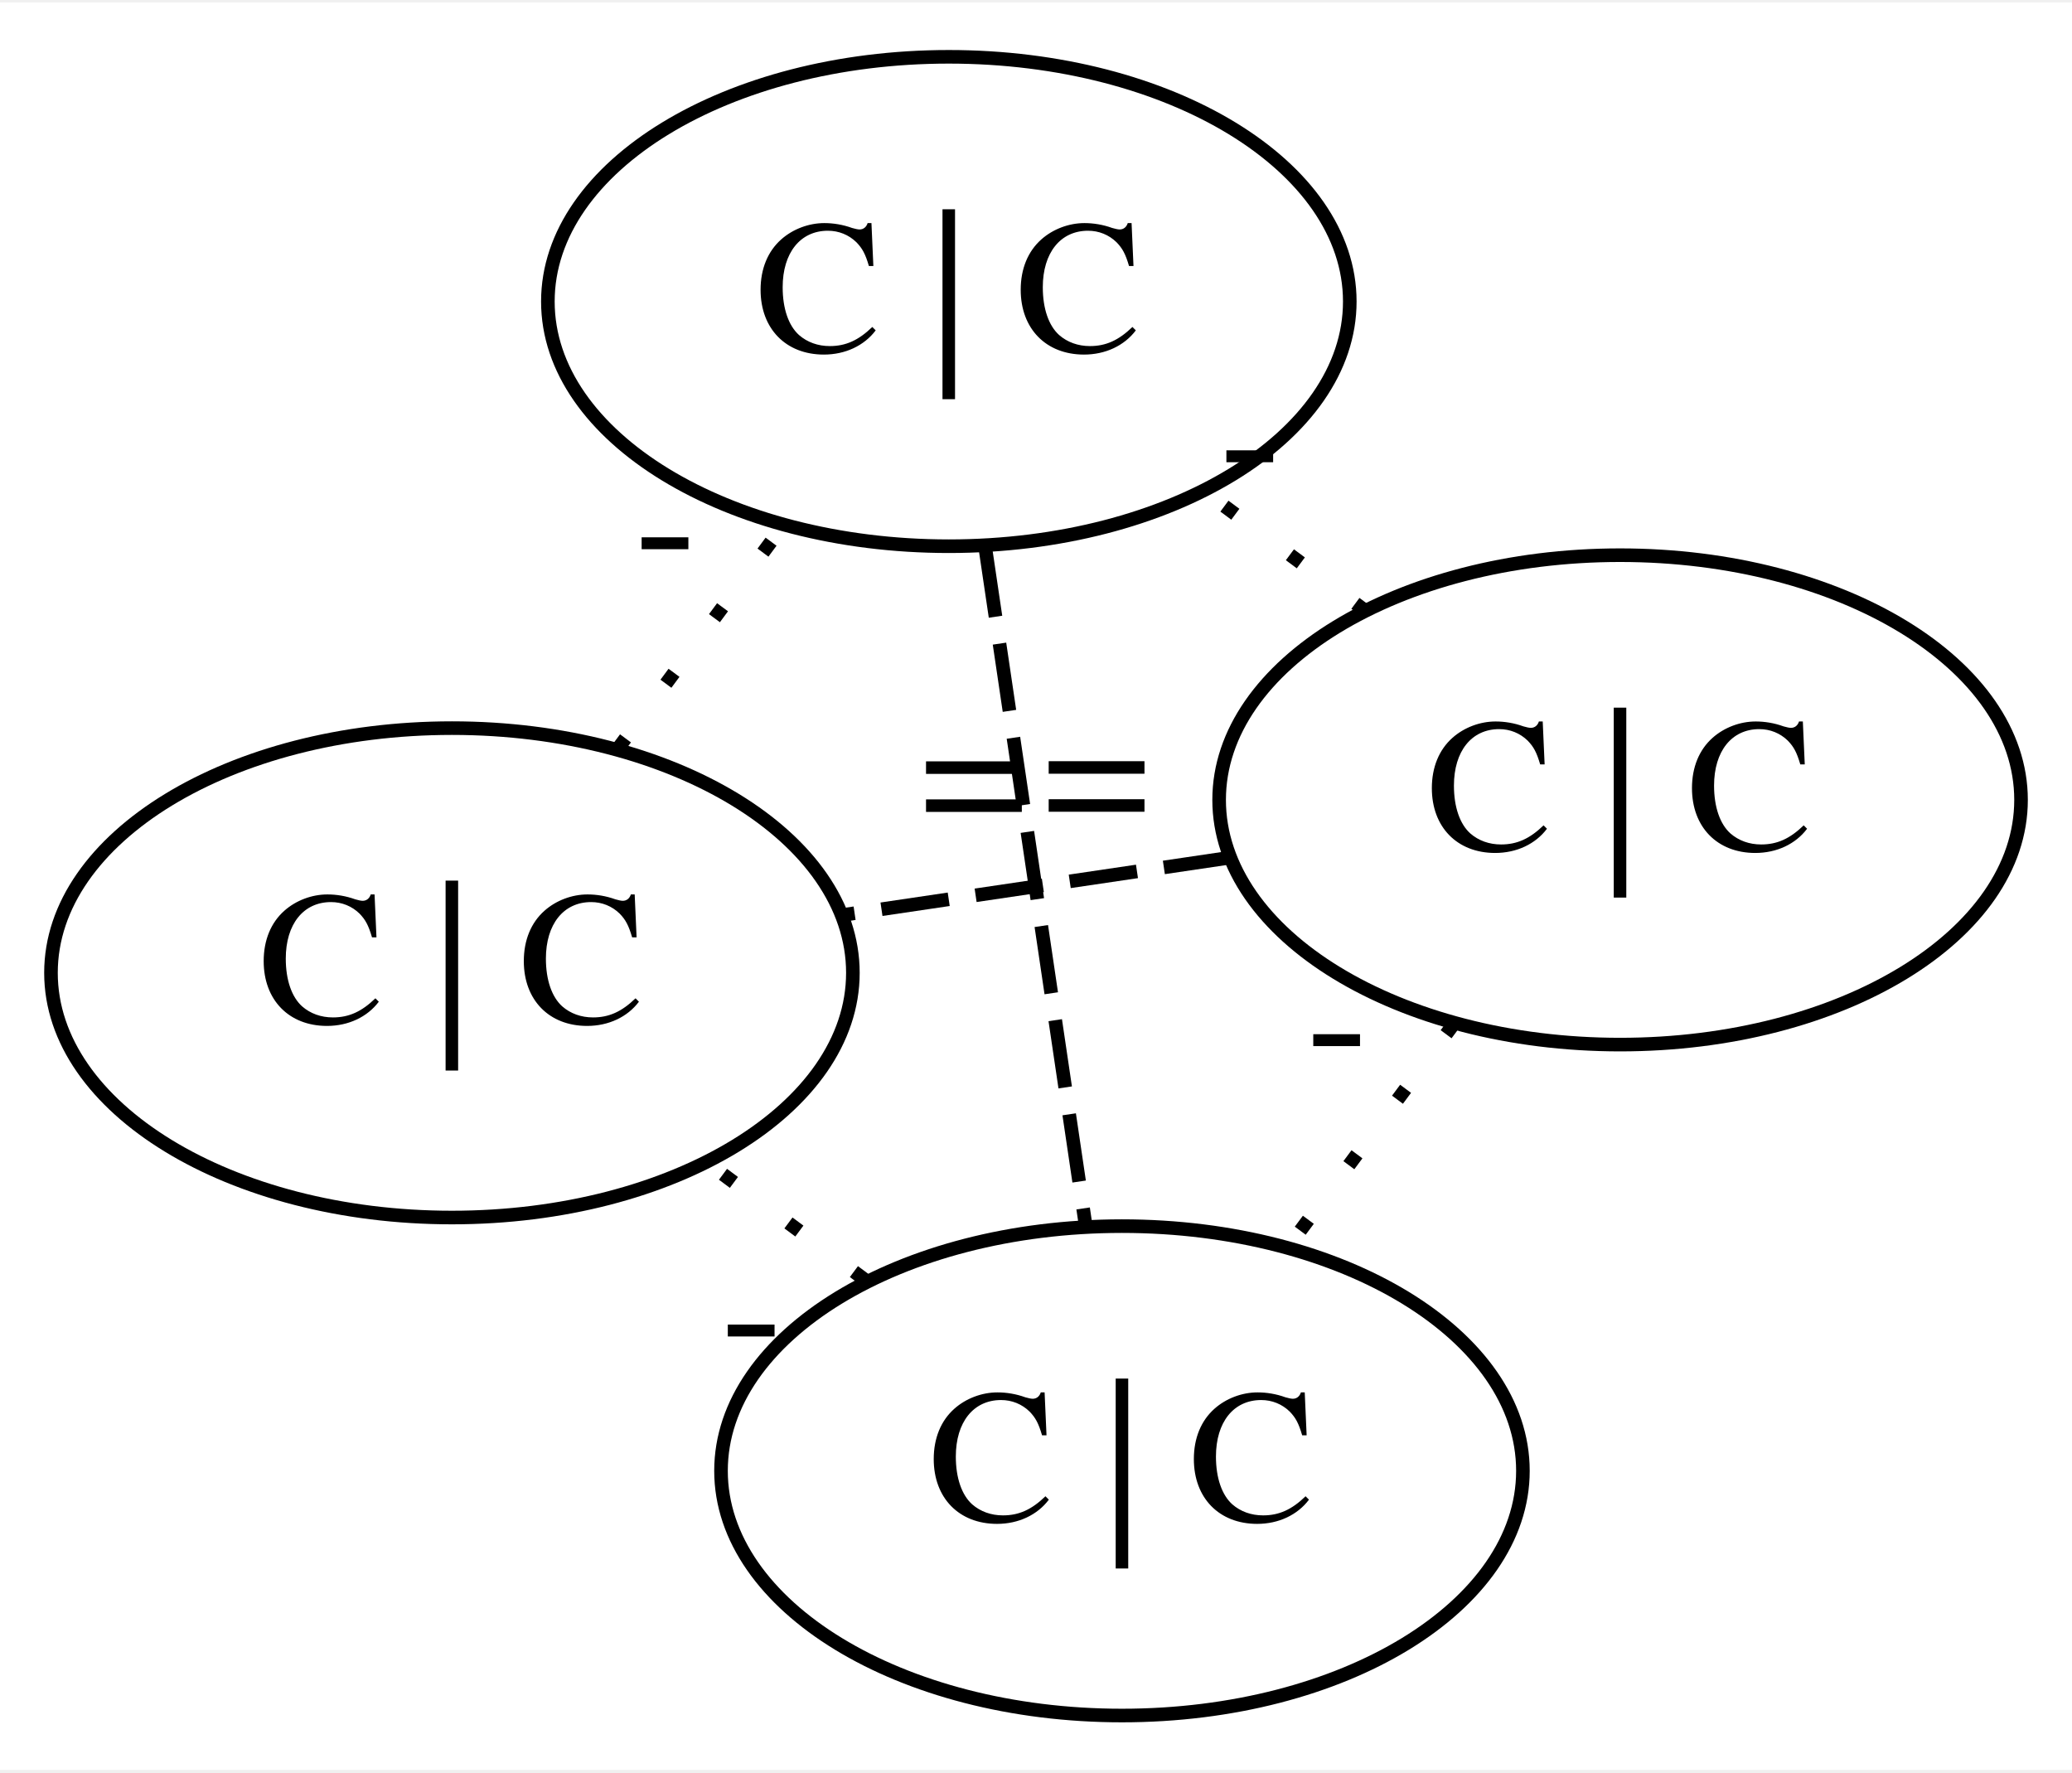
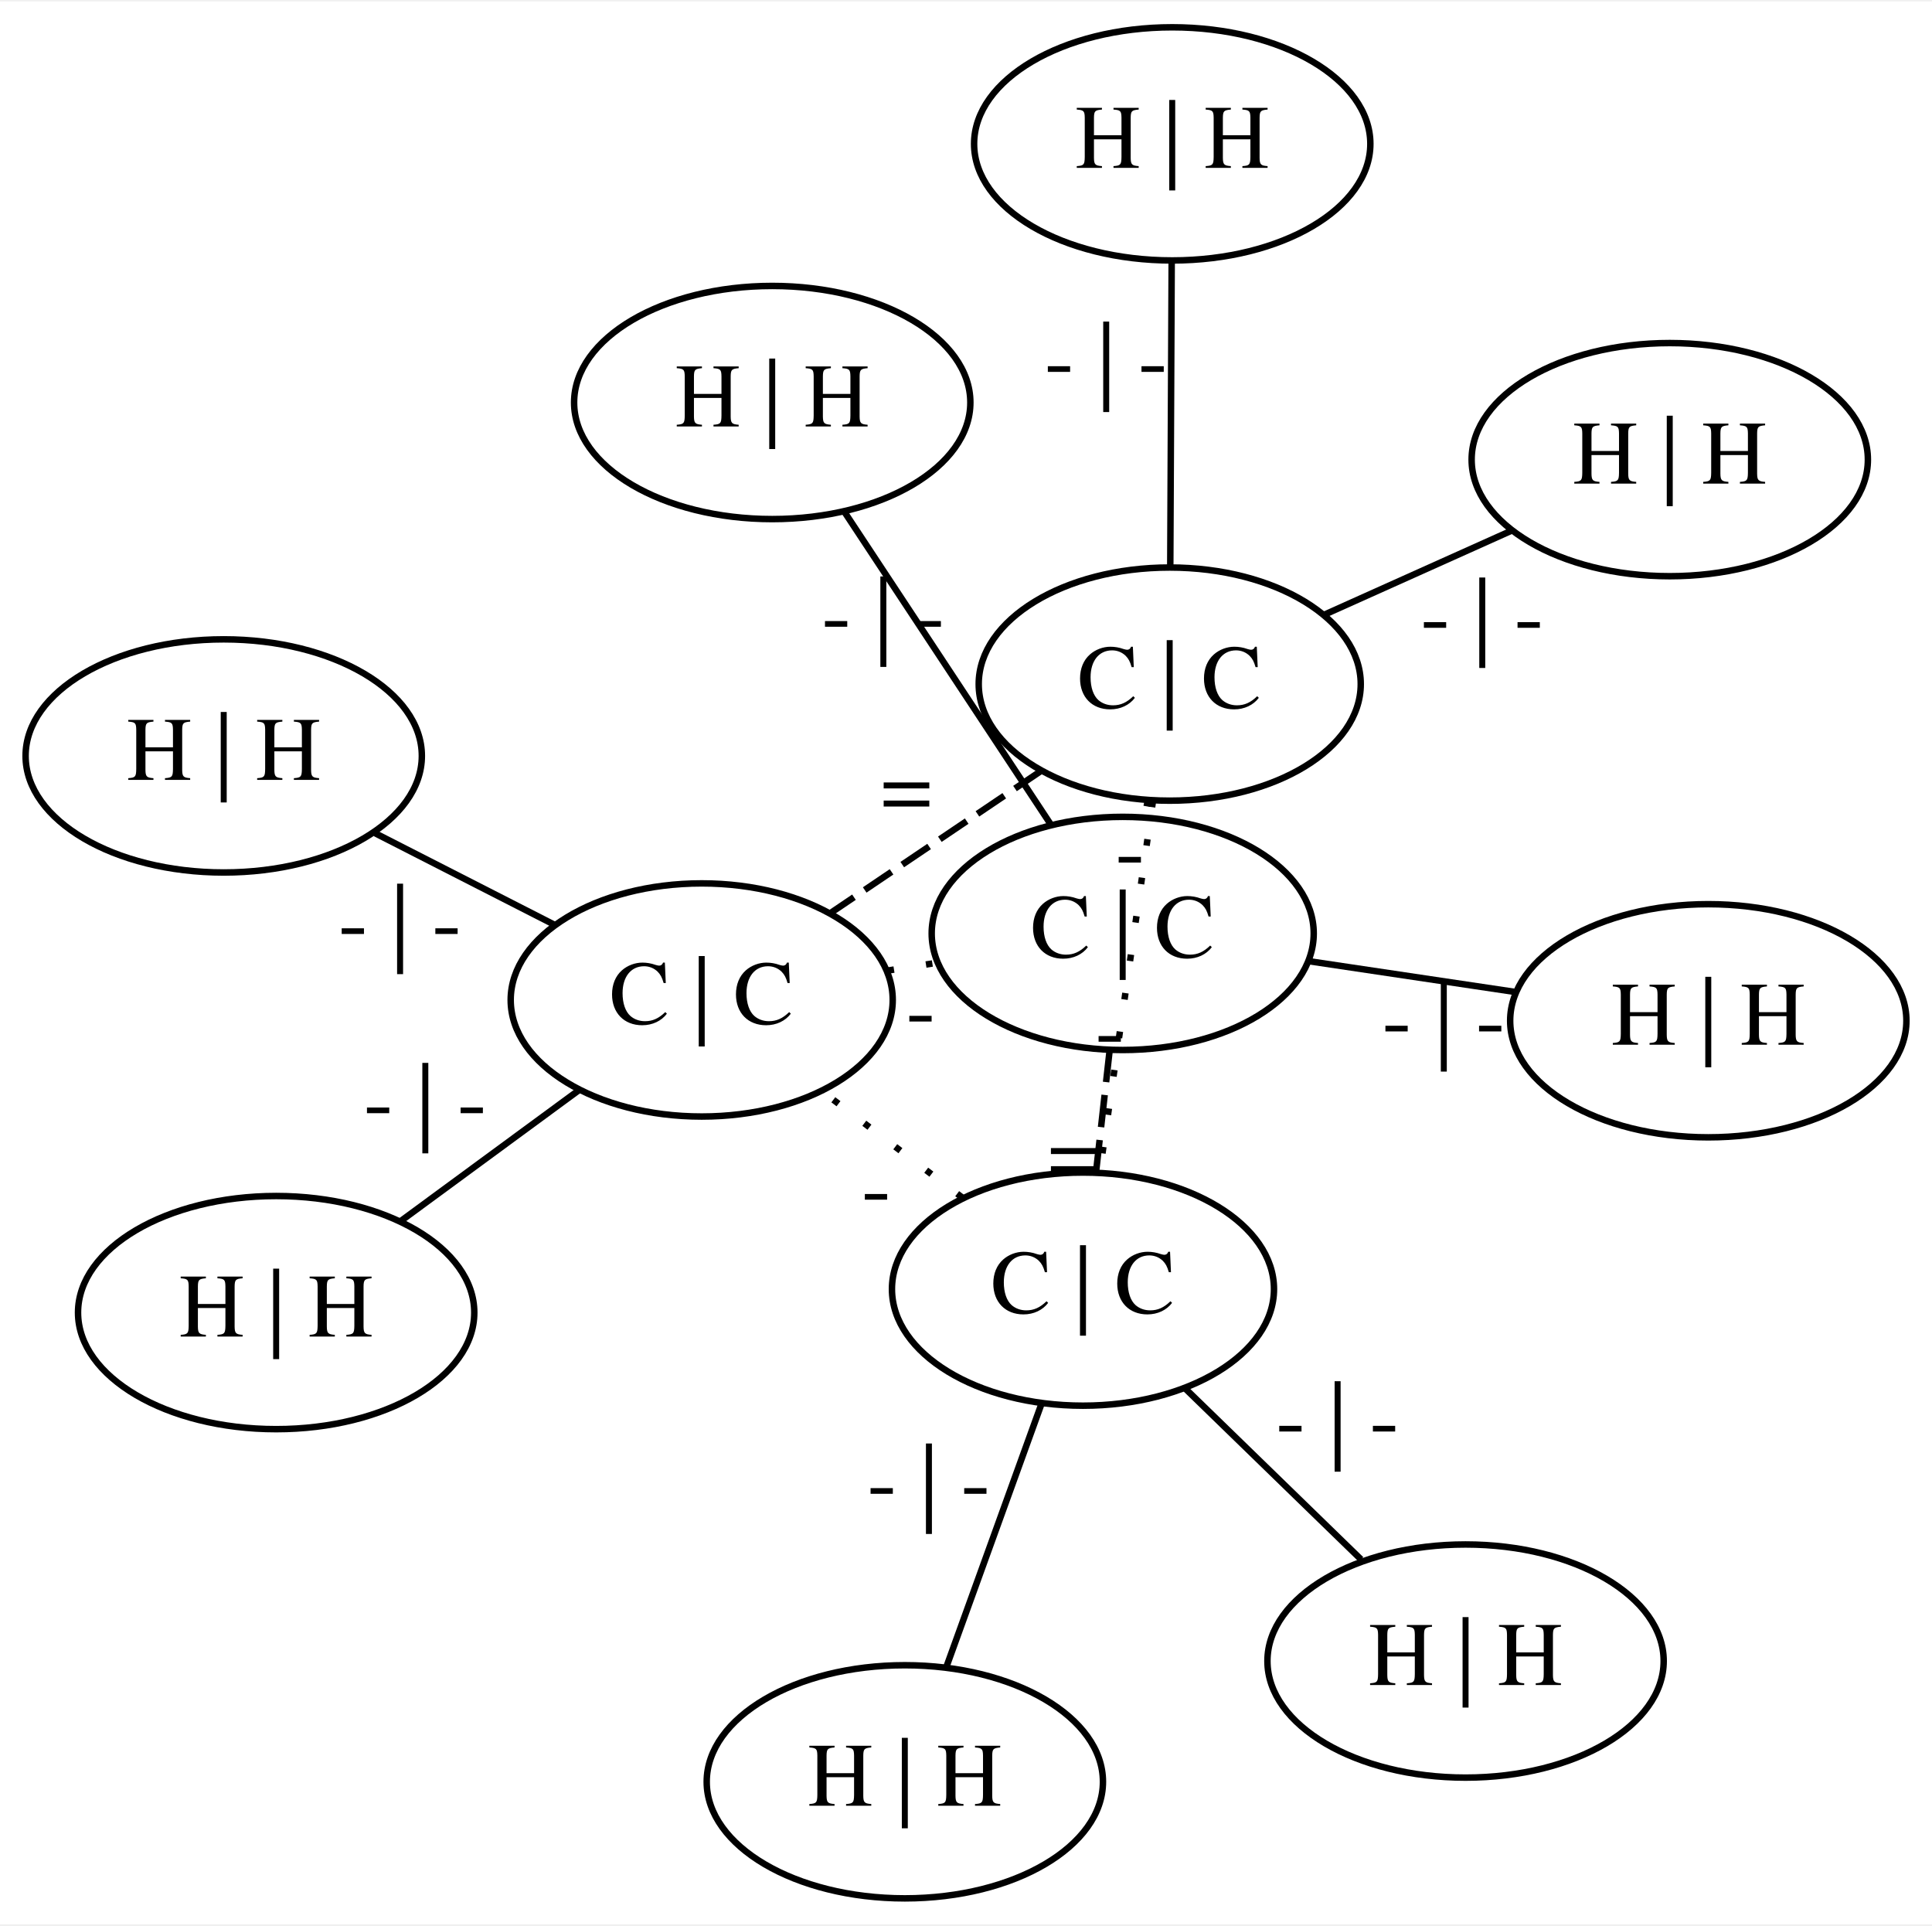
- <svg xmlns="http://www.w3.org/2000/svg" width="152pt" height="130pt" viewBox="0.00 0.00 152.43 130.01">
-   <g id="graph0" class="graph" transform="scale(1 1) rotate(0) translate(4 126.0128)">
-     <polygon fill="#ffffff" stroke="transparent" points="-4,4 -4,-126.013 148.431,-126.013 148.431,4 -4,4" />
+ <svg xmlns="http://www.w3.org/2000/svg" width="298pt" height="297pt" viewBox="0.00 0.00 298.34 296.91">
+   <g id="graph0" class="graph" transform="scale(1 1) rotate(0) translate(4 292.9052)">
+     <polygon fill="#ffffff" stroke="transparent" points="-4,4 -4,-292.905 294.341,-292.905 294.341,4 -4,4" />
    <g id="node1" class="node">
-       <ellipse fill="none" stroke="#000000" cx="29.247" cy="-54.632" rx="29.497" ry="18" />
-       <text text-anchor="middle" x="29.247" y="-50.931" font-family="Times,serif" font-size="14.00" fill="#000000">C | C</text>
+       <ellipse fill="none" stroke="#000000" cx="104.358" cy="-138.72" rx="29.497" ry="18" />
+       <text text-anchor="middle" x="104.358" y="-135.02" font-family="Times,serif" font-size="14.00" fill="#000000">C | C</text>
+     </g>
+     <g id="node8" class="node">
+       <ellipse fill="none" stroke="#000000" cx="169.369" cy="-148.993" rx="29.497" ry="18" />
+       <text text-anchor="middle" x="169.369" y="-145.293" font-family="Times,serif" font-size="14.00" fill="#000000">C | C</text>
+     </g>
+     <g id="edge11" class="edge">
+       <path fill="none" stroke="#000000" stroke-dasharray="1,5" d="M133.062,-143.256C135.647,-143.664 138.264,-144.078 140.848,-144.486" />
+       <text text-anchor="middle" x="138.205" y="-132.671" font-family="Times,serif" font-size="14.00" fill="#000000">-</text>
+     </g>
+     <g id="node2" class="node">
+       <ellipse fill="none" stroke="#000000" cx="176.63" cy="-187.492" rx="29.497" ry="18" />
+       <text text-anchor="middle" x="176.63" y="-183.792" font-family="Times,serif" font-size="14.00" fill="#000000">C | C</text>
+     </g>
+     <g id="edge1" class="edge">
+       <path fill="none" stroke="#000000" stroke-dasharray="5,2" d="M156.881,-174.165C146.684,-167.283 134.277,-158.911 124.083,-152.031" />
+       <text text-anchor="middle" x="135.982" y="-166.898" font-family="Times,serif" font-size="14.00" fill="#000000">=</text>
+     </g>
+     <g id="node7" class="node">
+       <ellipse fill="none" stroke="#000000" cx="163.233" cy="-94.073" rx="29.497" ry="18" />
+       <text text-anchor="middle" x="163.233" y="-90.373" font-family="Times,serif" font-size="14.00" fill="#000000">C | C</text>
+     </g>
+     <g id="edge14" class="edge">
+       <path fill="none" stroke="#000000" stroke-dasharray="1,5" d="M174.047,-169.48C171.674,-152.938 168.178,-128.555 165.808,-112.03" />
+       <text text-anchor="middle" x="167.427" y="-129.555" font-family="Times,serif" font-size="14.00" fill="#000000">-</text>
+     </g>
+     <g id="edge13" class="edge">
+       <path fill="none" stroke="#000000" stroke-dasharray="1,5" d="M173.254,-169.595C173.106,-168.81 172.957,-168.021 172.809,-167.235" />
+       <text text-anchor="middle" x="170.532" y="-157.215" font-family="Times,serif" font-size="14.00" fill="#000000">-</text>
+     </g>
+     <g id="node3" class="node">
+       <ellipse fill="none" stroke="#000000" cx="38.644" cy="-90.449" rx="30.595" ry="18" />
+       <text text-anchor="middle" x="38.644" y="-86.749" font-family="Times,serif" font-size="14.00" fill="#000000">H | H</text>
+     </g>
+     <g id="edge2" class="edge">
+       <path fill="none" stroke="#000000" d="M58.005,-104.671C66.637,-111.011 76.773,-118.457 85.362,-124.766" />
+       <text text-anchor="middle" x="61.683" y="-118.519" font-family="Times,serif" font-size="14.00" fill="#000000">- | -</text>
    </g>
    <g id="node4" class="node">
-       <ellipse fill="none" stroke="#000000" cx="65.802" cy="-104.013" rx="29.497" ry="18" />
-       <text text-anchor="middle" x="65.802" y="-100.313" font-family="Times,serif" font-size="14.00" fill="#000000">C | C</text>
+       <ellipse fill="none" stroke="#000000" cx="30.547" cy="-176.402" rx="30.595" ry="18" />
+       <text text-anchor="middle" x="30.547" y="-172.702" font-family="Times,serif" font-size="14.00" fill="#000000">H | H</text>
    </g>
    <g id="edge3" class="edge">
-       <path fill="none" stroke="#000000" stroke-dasharray="1,5" d="M41.42,-71.075C45.324,-76.35 49.649,-82.192 53.559,-87.473" />
-       <text text-anchor="middle" x="44.989" y="-83.074" font-family="Times,serif" font-size="14.00" fill="#000000">-</text>
+       <path fill="none" stroke="#000000" d="M53.901,-164.48C62.771,-159.952 72.853,-154.804 81.66,-150.308" />
+       <text text-anchor="middle" x="57.781" y="-146.194" font-family="Times,serif" font-size="14.00" fill="#000000">- | -</text>
    </g>
-     <g id="node2" class="node">
-       <ellipse fill="none" stroke="#000000" cx="115.184" cy="-67.353" rx="29.497" ry="18" />
-       <text text-anchor="middle" x="115.184" y="-63.653" font-family="Times,serif" font-size="14.00" fill="#000000">C | C</text>
+     <g id="node5" class="node">
+       <ellipse fill="none" stroke="#000000" cx="253.845" cy="-222.15" rx="30.595" ry="18" />
+       <text text-anchor="middle" x="253.845" y="-218.45" font-family="Times,serif" font-size="14.00" fill="#000000">H | H</text>
    </g>
-     <g id="edge1" class="edge">
-       <path fill="none" stroke="#000000" stroke-dasharray="5,2" d="M86.568,-63.117C77.291,-61.743 67.006,-60.221 57.738,-58.849" />
-       <text text-anchor="middle" x="67.653" y="-64.783" font-family="Times,serif" font-size="14.00" fill="#000000">=</text>
+     <g id="edge4" class="edge">
+       <path fill="none" stroke="#000000" d="M229.413,-211.184C220.135,-207.019 209.588,-202.286 200.374,-198.15" />
+       <text text-anchor="middle" x="224.894" y="-193.467" font-family="Times,serif" font-size="14.00" fill="#000000">- | -</text>
    </g>
-     <g id="node3" class="node">
-       <ellipse fill="none" stroke="#000000" cx="78.539" cy="-18" rx="29.497" ry="18" />
-       <text text-anchor="middle" x="78.539" y="-14.3" font-family="Times,serif" font-size="14.00" fill="#000000">C | C</text>
+     <g id="node6" class="node">
+       <ellipse fill="none" stroke="#000000" cx="177.015" cy="-270.905" rx="30.595" ry="18" />
+       <text text-anchor="middle" x="177.015" y="-267.205" font-family="Times,serif" font-size="14.00" fill="#000000">H | H</text>
+     </g>
+     <g id="edge5" class="edge">
+       <path fill="none" stroke="#000000" d="M176.932,-252.806C176.867,-238.815 176.778,-219.539 176.713,-205.556" />
+       <text text-anchor="middle" x="166.822" y="-232.981" font-family="Times,serif" font-size="14.00" fill="#000000">- | -</text>
+     </g>
+     <g id="edge12" class="edge">
+       <path fill="none" stroke="#000000" stroke-dasharray="1,5" d="M144.605,-108.2C137.732,-113.411 129.947,-119.315 123.067,-124.532" />
+       <text text-anchor="middle" x="131.336" y="-105.166" font-family="Times,serif" font-size="14.00" fill="#000000">-</text>
    </g>
    <g id="edge6" class="edge">
-       <path fill="none" stroke="#000000" stroke-dasharray="1,5" d="M102.981,-50.919C99.067,-45.647 94.732,-39.809 90.813,-34.53" />
-       <text text-anchor="middle" x="94.397" y="-46.525" font-family="Times,serif" font-size="14.00" fill="#000000">-</text>
+       <path fill="none" stroke="#000000" stroke-dasharray="5,2" d="M167.359,-131.01C166.688,-125.003 165.94,-118.308 165.267,-112.284" />
+       <text text-anchor="middle" x="161.813" y="-110.447" font-family="Times,serif" font-size="14.00" fill="#000000">=</text>
    </g>
-     <g id="edge5" class="edge">
-       <path fill="none" stroke="#000000" stroke-dasharray="1,5" d="M96.515,-81.212C92.582,-84.132 88.432,-87.213 84.498,-90.133" />
-       <text text-anchor="middle" x="88.006" y="-89.473" font-family="Times,serif" font-size="14.00" fill="#000000">-</text>
+     <g id="node9" class="node">
+       <ellipse fill="none" stroke="#000000" cx="135.724" cy="-18" rx="30.595" ry="18" />
+       <text text-anchor="middle" x="135.724" y="-14.3" font-family="Times,serif" font-size="14.00" fill="#000000">H | H</text>
    </g>
-     <g id="edge4" class="edge">
-       <path fill="none" stroke="#000000" stroke-dasharray="1,5" d="M59.622,-32.058C55.822,-34.883 51.828,-37.85 48.032,-40.672" />
-       <text text-anchor="middle" x="51.327" y="-25.165" font-family="Times,serif" font-size="14.00" fill="#000000">-</text>
+     <g id="edge7" class="edge">
+       <path fill="none" stroke="#000000" d="M142.104,-35.644C146.516,-47.846 152.366,-64.023 156.792,-76.261" />
+       <text text-anchor="middle" x="139.448" y="-59.752" font-family="Times,serif" font-size="14.00" fill="#000000">- | -</text>
    </g>
-     <g id="edge2" class="edge">
-       <path fill="none" stroke="#000000" stroke-dasharray="5,2" d="M68.504,-85.772C70.665,-71.175 73.681,-50.804 75.842,-36.215" />
-       <text text-anchor="middle" x="76.673" y="-64.793" font-family="Times,serif" font-size="14.00" fill="#000000">=</text>
+     <g id="node10" class="node">
+       <ellipse fill="none" stroke="#000000" cx="222.312" cy="-36.645" rx="30.595" ry="18" />
+       <text text-anchor="middle" x="222.312" y="-32.945" font-family="Times,serif" font-size="14.00" fill="#000000">H | H</text>
+     </g>
+     <g id="edge8" class="edge">
+       <path fill="none" stroke="#000000" d="M206.169,-52.338C197.696,-60.574 187.357,-70.623 178.949,-78.796" />
+       <text text-anchor="middle" x="202.559" y="-69.367" font-family="Times,serif" font-size="14.00" fill="#000000">- | -</text>
+     </g>
+     <g id="node11" class="node">
+       <ellipse fill="none" stroke="#000000" cx="259.794" cy="-135.509" rx="30.595" ry="18" />
+       <text text-anchor="middle" x="259.794" y="-131.809" font-family="Times,serif" font-size="14.00" fill="#000000">H | H</text>
+     </g>
+     <g id="edge9" class="edge">
+       <path fill="none" stroke="#000000" d="M229.935,-139.961C219.646,-141.495 208.154,-143.209 197.968,-144.728" />
+       <text text-anchor="middle" x="218.951" y="-131.145" font-family="Times,serif" font-size="14.00" fill="#000000">- | -</text>
+     </g>
+     <g id="node12" class="node">
+       <ellipse fill="none" stroke="#000000" cx="115.248" cy="-230.969" rx="30.595" ry="18" />
+       <text text-anchor="middle" x="115.248" y="-227.269" font-family="Times,serif" font-size="14.00" fill="#000000">H | H</text>
+     </g>
+     <g id="edge10" class="edge">
+       <path fill="none" stroke="#000000" d="M126.462,-213.983C135.812,-199.82 149.06,-179.754 158.354,-165.676" />
+       <text text-anchor="middle" x="132.408" y="-193.63" font-family="Times,serif" font-size="14.00" fill="#000000">- | -</text>
    </g>
  </g>
</svg>
